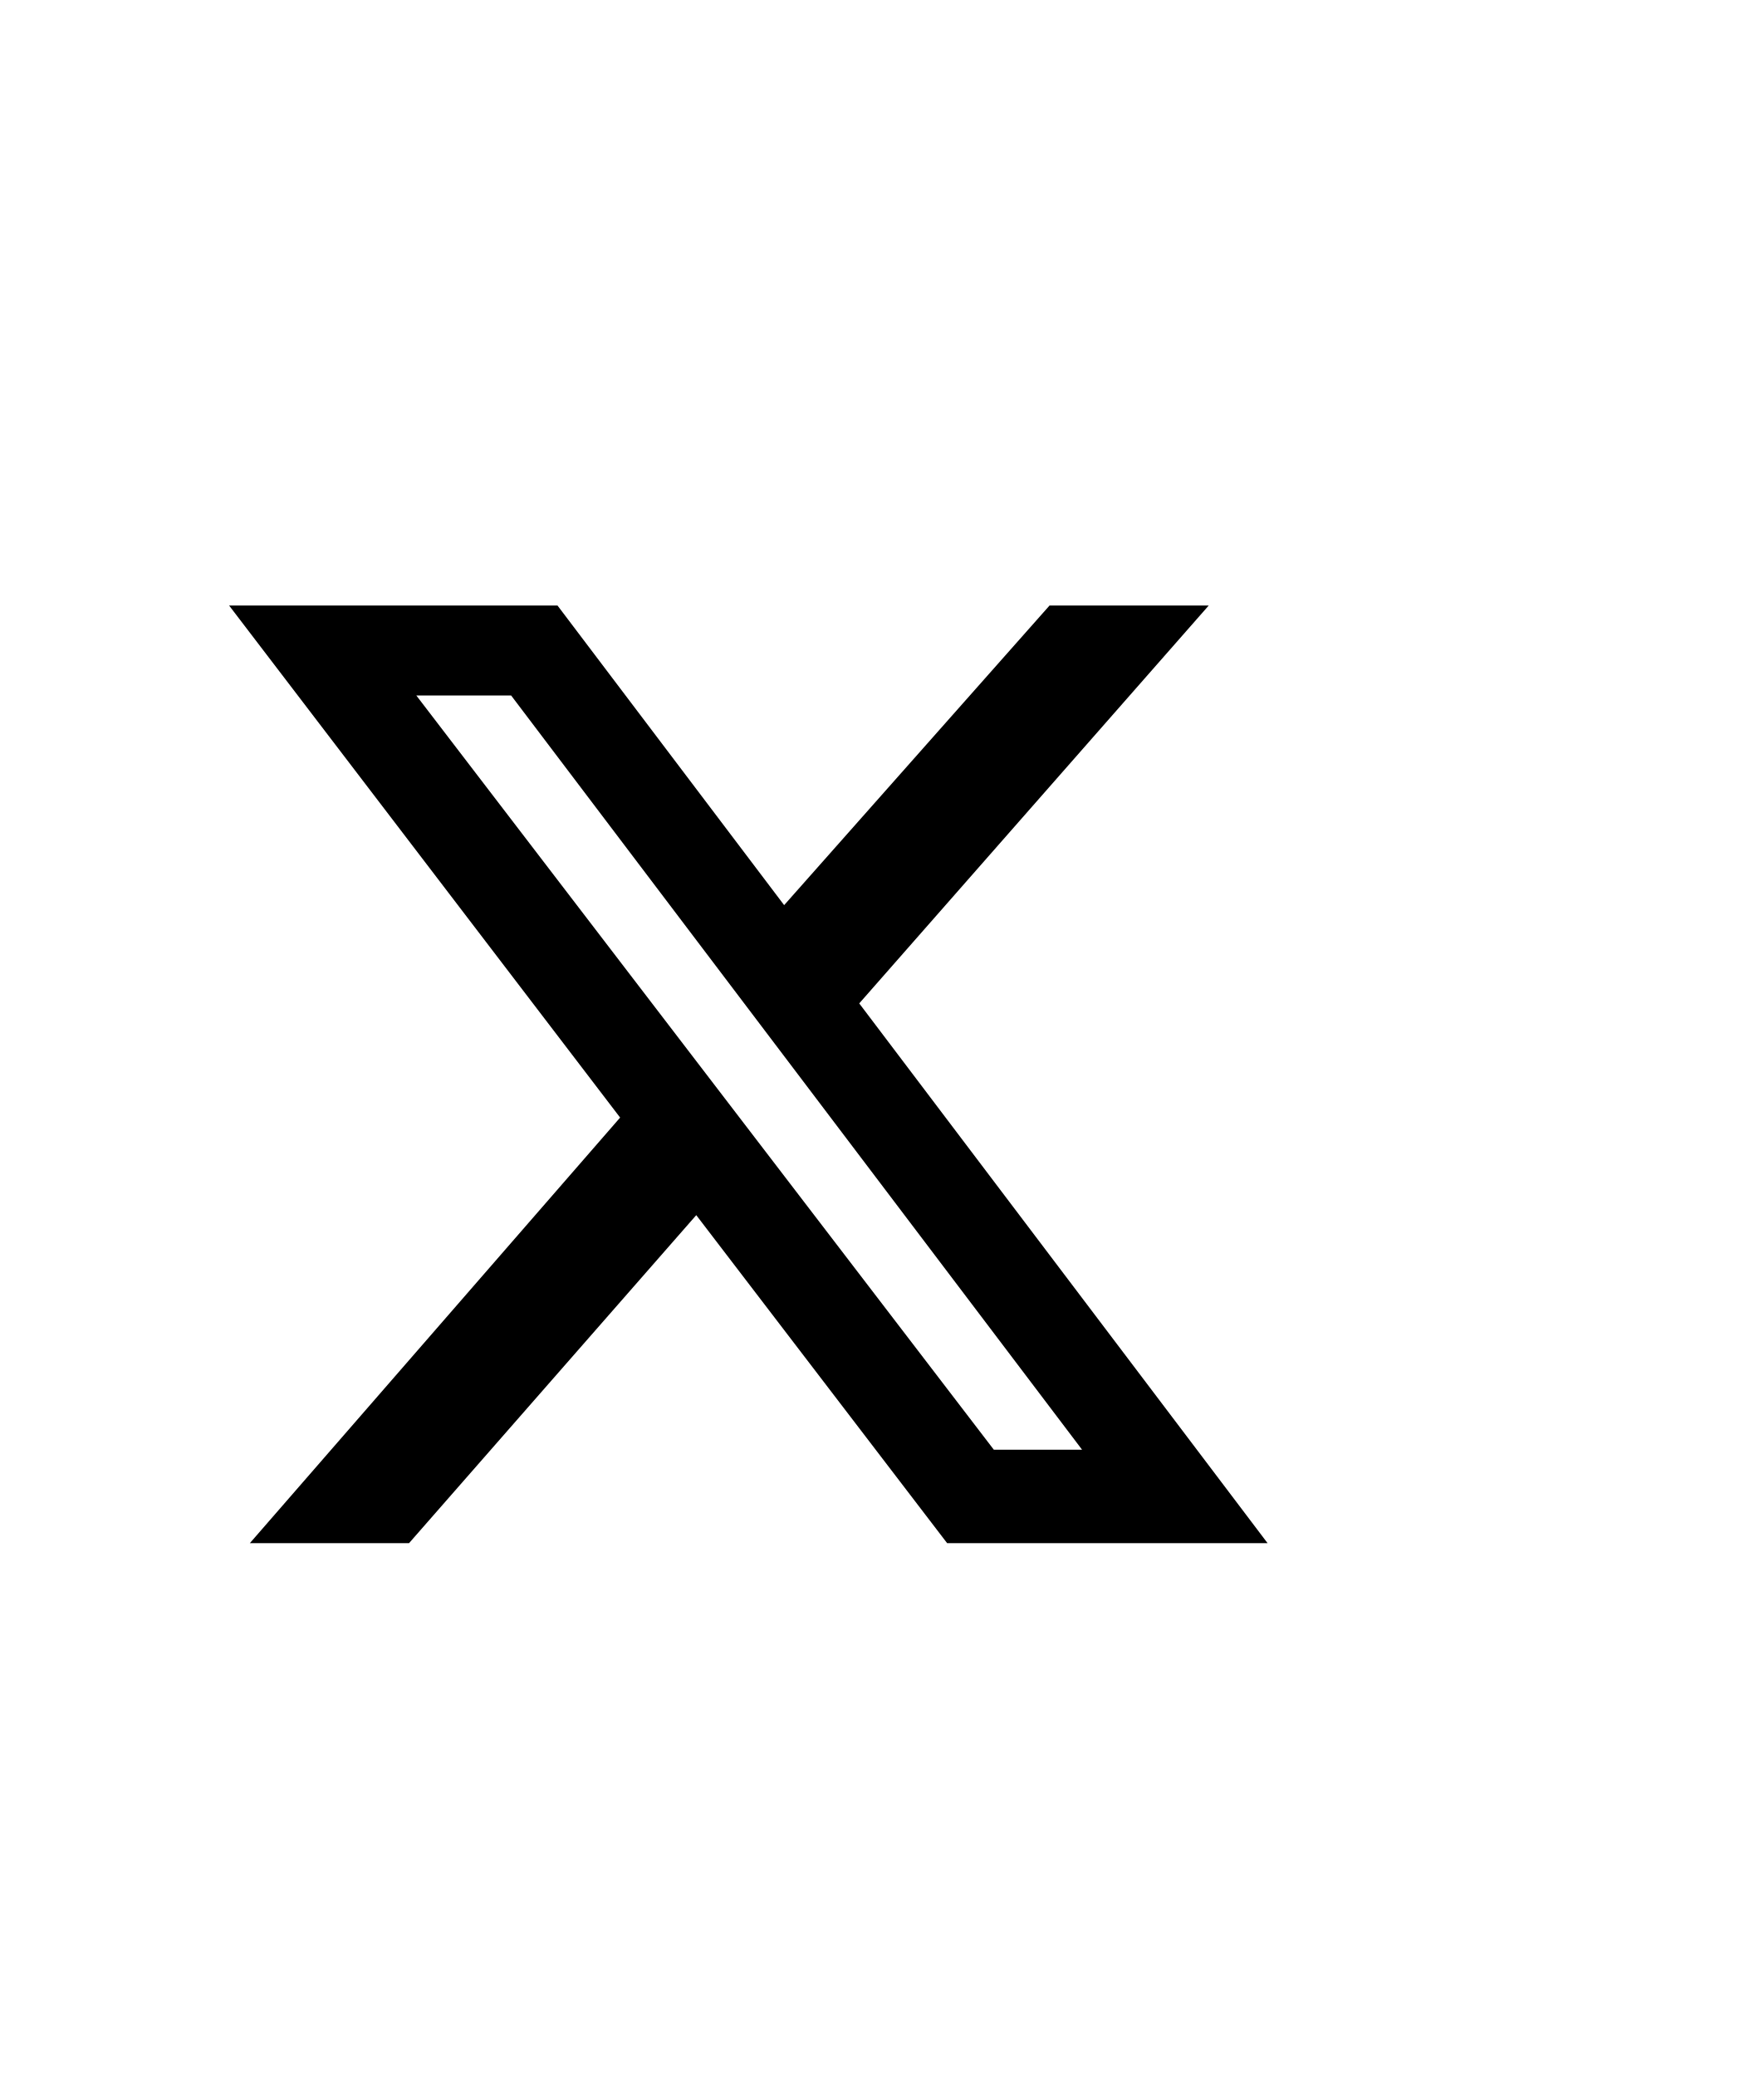
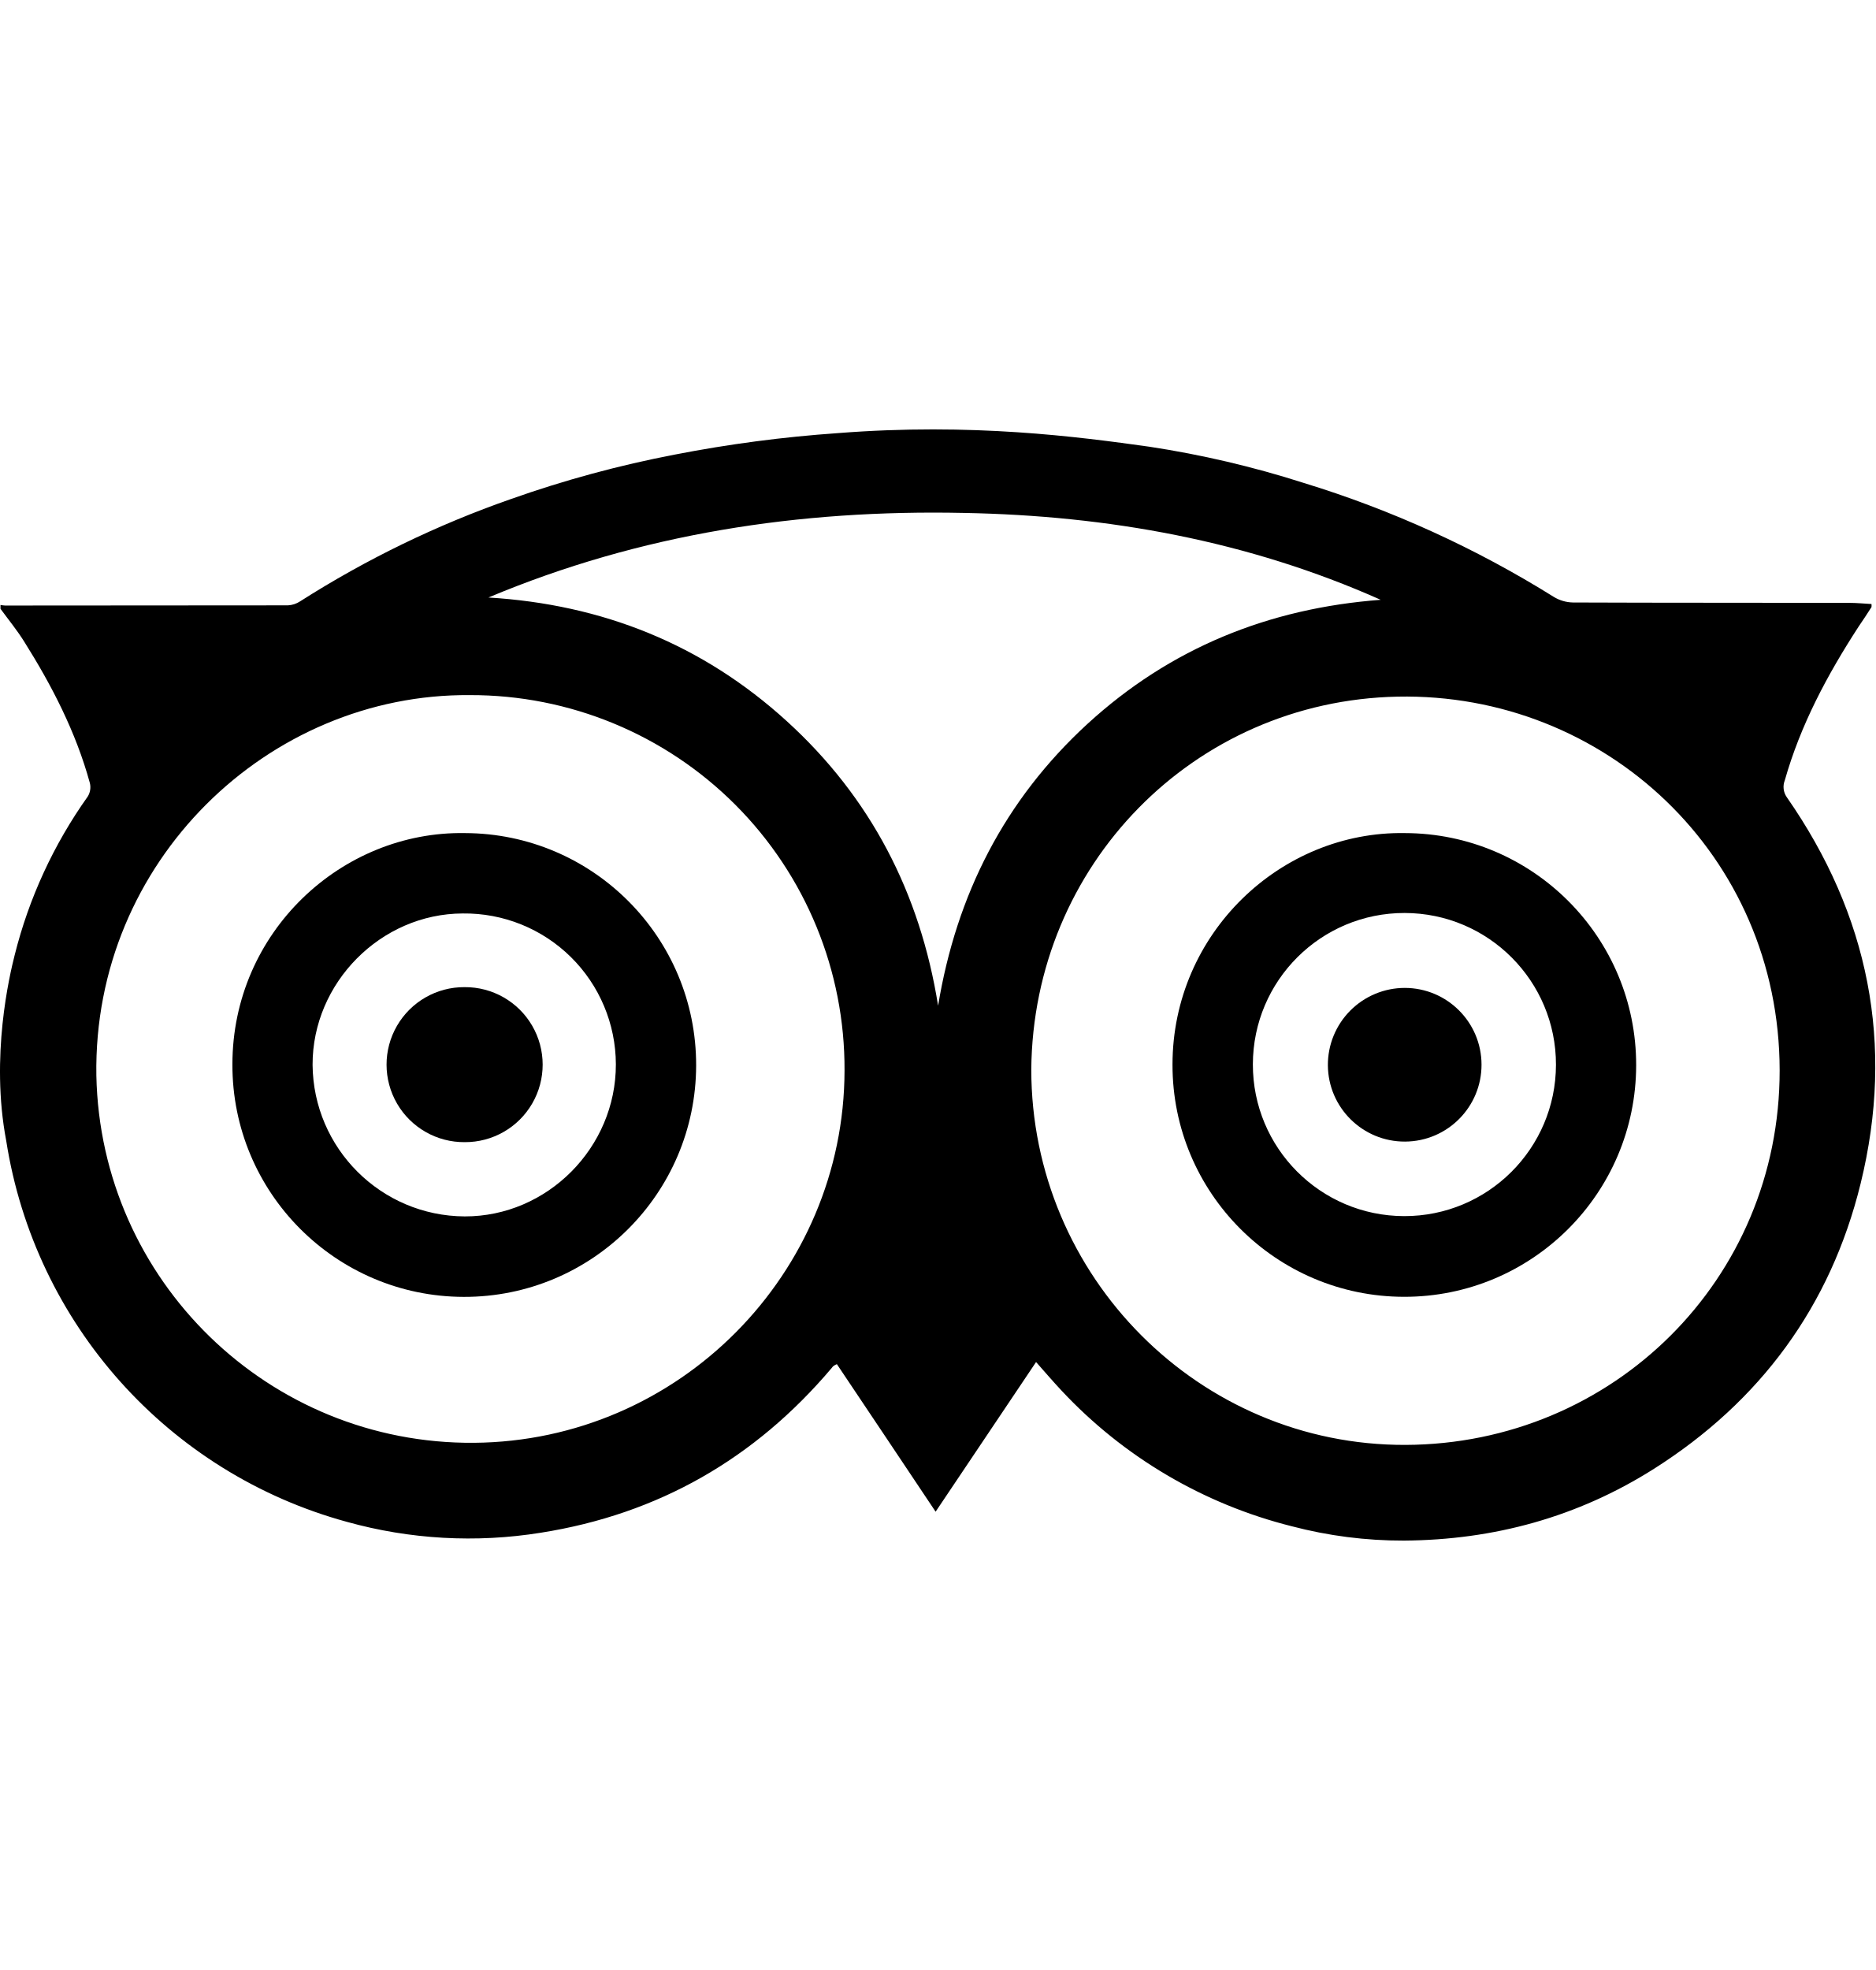
- <svg xmlns="http://www.w3.org/2000/svg" id="ds44-icons" width="407.684" height="480" viewBox="0 0 407.684 480">
-   <g id="twitter" transform="translate(53.84192, 140) scale(0.8)">
-     <path d="m236 0h46l-101 115 118 156h-92.6l-72.5-94.8-83 94.8h-46l107-123-113-148h94.9l65.5 86.6zm-16.1 244h25.5l-165-218h-27.4z" />
-   </g>
+ <svg xmlns="http://www.w3.org/2000/svg" id="ds44-icons" width="456.977" height="480" viewBox="0 0 456.977 480">
+   <path d="M280.078,108.843a242.929,242.929,0,0,1,37.583,8.813,257.384,257.384,0,0,1,60.99,27.791,9.317,9.317,0,0,0,4.663,1.352c22.475.093,44.903.047,67.332.093,1.819,0,3.59.187,5.409.28a3.676,3.676,0,0,1,0,.746c-1.026,1.632-2.098,3.217-3.171,4.803-7.6,11.704-14.128,23.92-17.952,37.396a4.348,4.348,0,0,0,.466,4.103c20.004,28.723,26.345,60.244,17.999,94.19-7.321,29.796-24.387,53.017-50.359,69.477-18.558,11.75-39.028,17.346-60.944,17.486a106.355,106.355,0,0,1-27.324-3.497,115.061,115.061,0,0,1-56.141-33.106c-2.052-2.192-3.963-4.43-6.155-6.901-8.16,12.17-16.227,24.2-24.48,36.464-8.207-12.263-16.133-24.154-24.06-35.951a4.165,4.165,0,0,0-.793.42,2.444,2.444,0,0,0-.466.513c-18.698,22.102-42.245,35.624-70.922,40.147a110.621,110.621,0,0,1-47.235-2.658A114.625,114.625,0,0,1,1.518,277.965c-3.917-20.563.839-40.427,2.052-45.23A114.469,114.469,0,0,1,21.382,194.08a4.339,4.339,0,0,0,.513-3.311c-3.404-12.403-9.232-23.687-16.04-34.505-1.725-2.751-3.824-5.316-5.735-7.927v-.933a9.172,9.172,0,0,0,1.119.14q34.482,0,68.917-.047a5.967,5.967,0,0,0,2.984-.979,247.205,247.205,0,0,1,51.431-24.946,274.247,274.247,0,0,1,39.914-10.818,325.415,325.415,0,0,1,39.681-5.222C236.806,102.968,262.778,106.418,280.078,108.843ZM251.308,260.572c0,50.452,40.94,91.672,91.206,91.485,50.452-.187,91.205-40.24,91.159-91.252-.047-52.55-42.665-92.091-93.117-91.066C290.756,170.766,251.727,210.913,251.308,260.572ZM114.5,169.367c-49.1-.42-91.858,40.52-91.019,92.698a91.334,91.334,0,0,0,92.045,89.48c49.986-.42,90.18-41.266,90.273-90.693A91.035,91.035,0,0,0,114.5,169.367Zm4.523-23.781c27.744,1.679,52.084,11.377,72.647,30.075,20.517,18.651,32.547,41.966,36.93,69.383,4.476-27.091,16.227-50.126,36.37-68.637,20.19-18.512,44.204-28.21,71.482-30.262-32.36-14.408-66.492-20.517-101.604-21.169C194.887,124.137,156.092,130.012,119.023,145.586Z" />
+   <path d="M342.327,202.986a56.494,56.494,0,1,1-56.607,56.421C285.72,227.419,312.111,202.473,342.327,202.986Zm36.837,56.467a36.93,36.93,0,0,0-73.86-.14,36.93,36.93,0,1,0,73.86.14Z" />
+   <path d="M113.287,202.986a56.503,56.503,0,1,1-56.654,56.374C56.634,227.14,83.212,202.473,113.287,202.986Zm36.79,56.327a36.849,36.849,0,0,0-37.303-36.743c-19.957.047-36.65,16.88-36.603,36.883a37.256,37.256,0,0,0,37.07,36.93C133.384,296.43,150.124,279.597,150.077,259.313Z" />
+   <path d="M342.327,240.709a18.722,18.722,0,1,1-18.745,18.885A18.756,18.756,0,0,1,342.327,240.709Z" />
+   <path d="M113.194,240.522a18.885,18.885,0,1,1,.047,37.769,18.885,18.885,0,1,1-.047-37.769Z" />
</svg>
